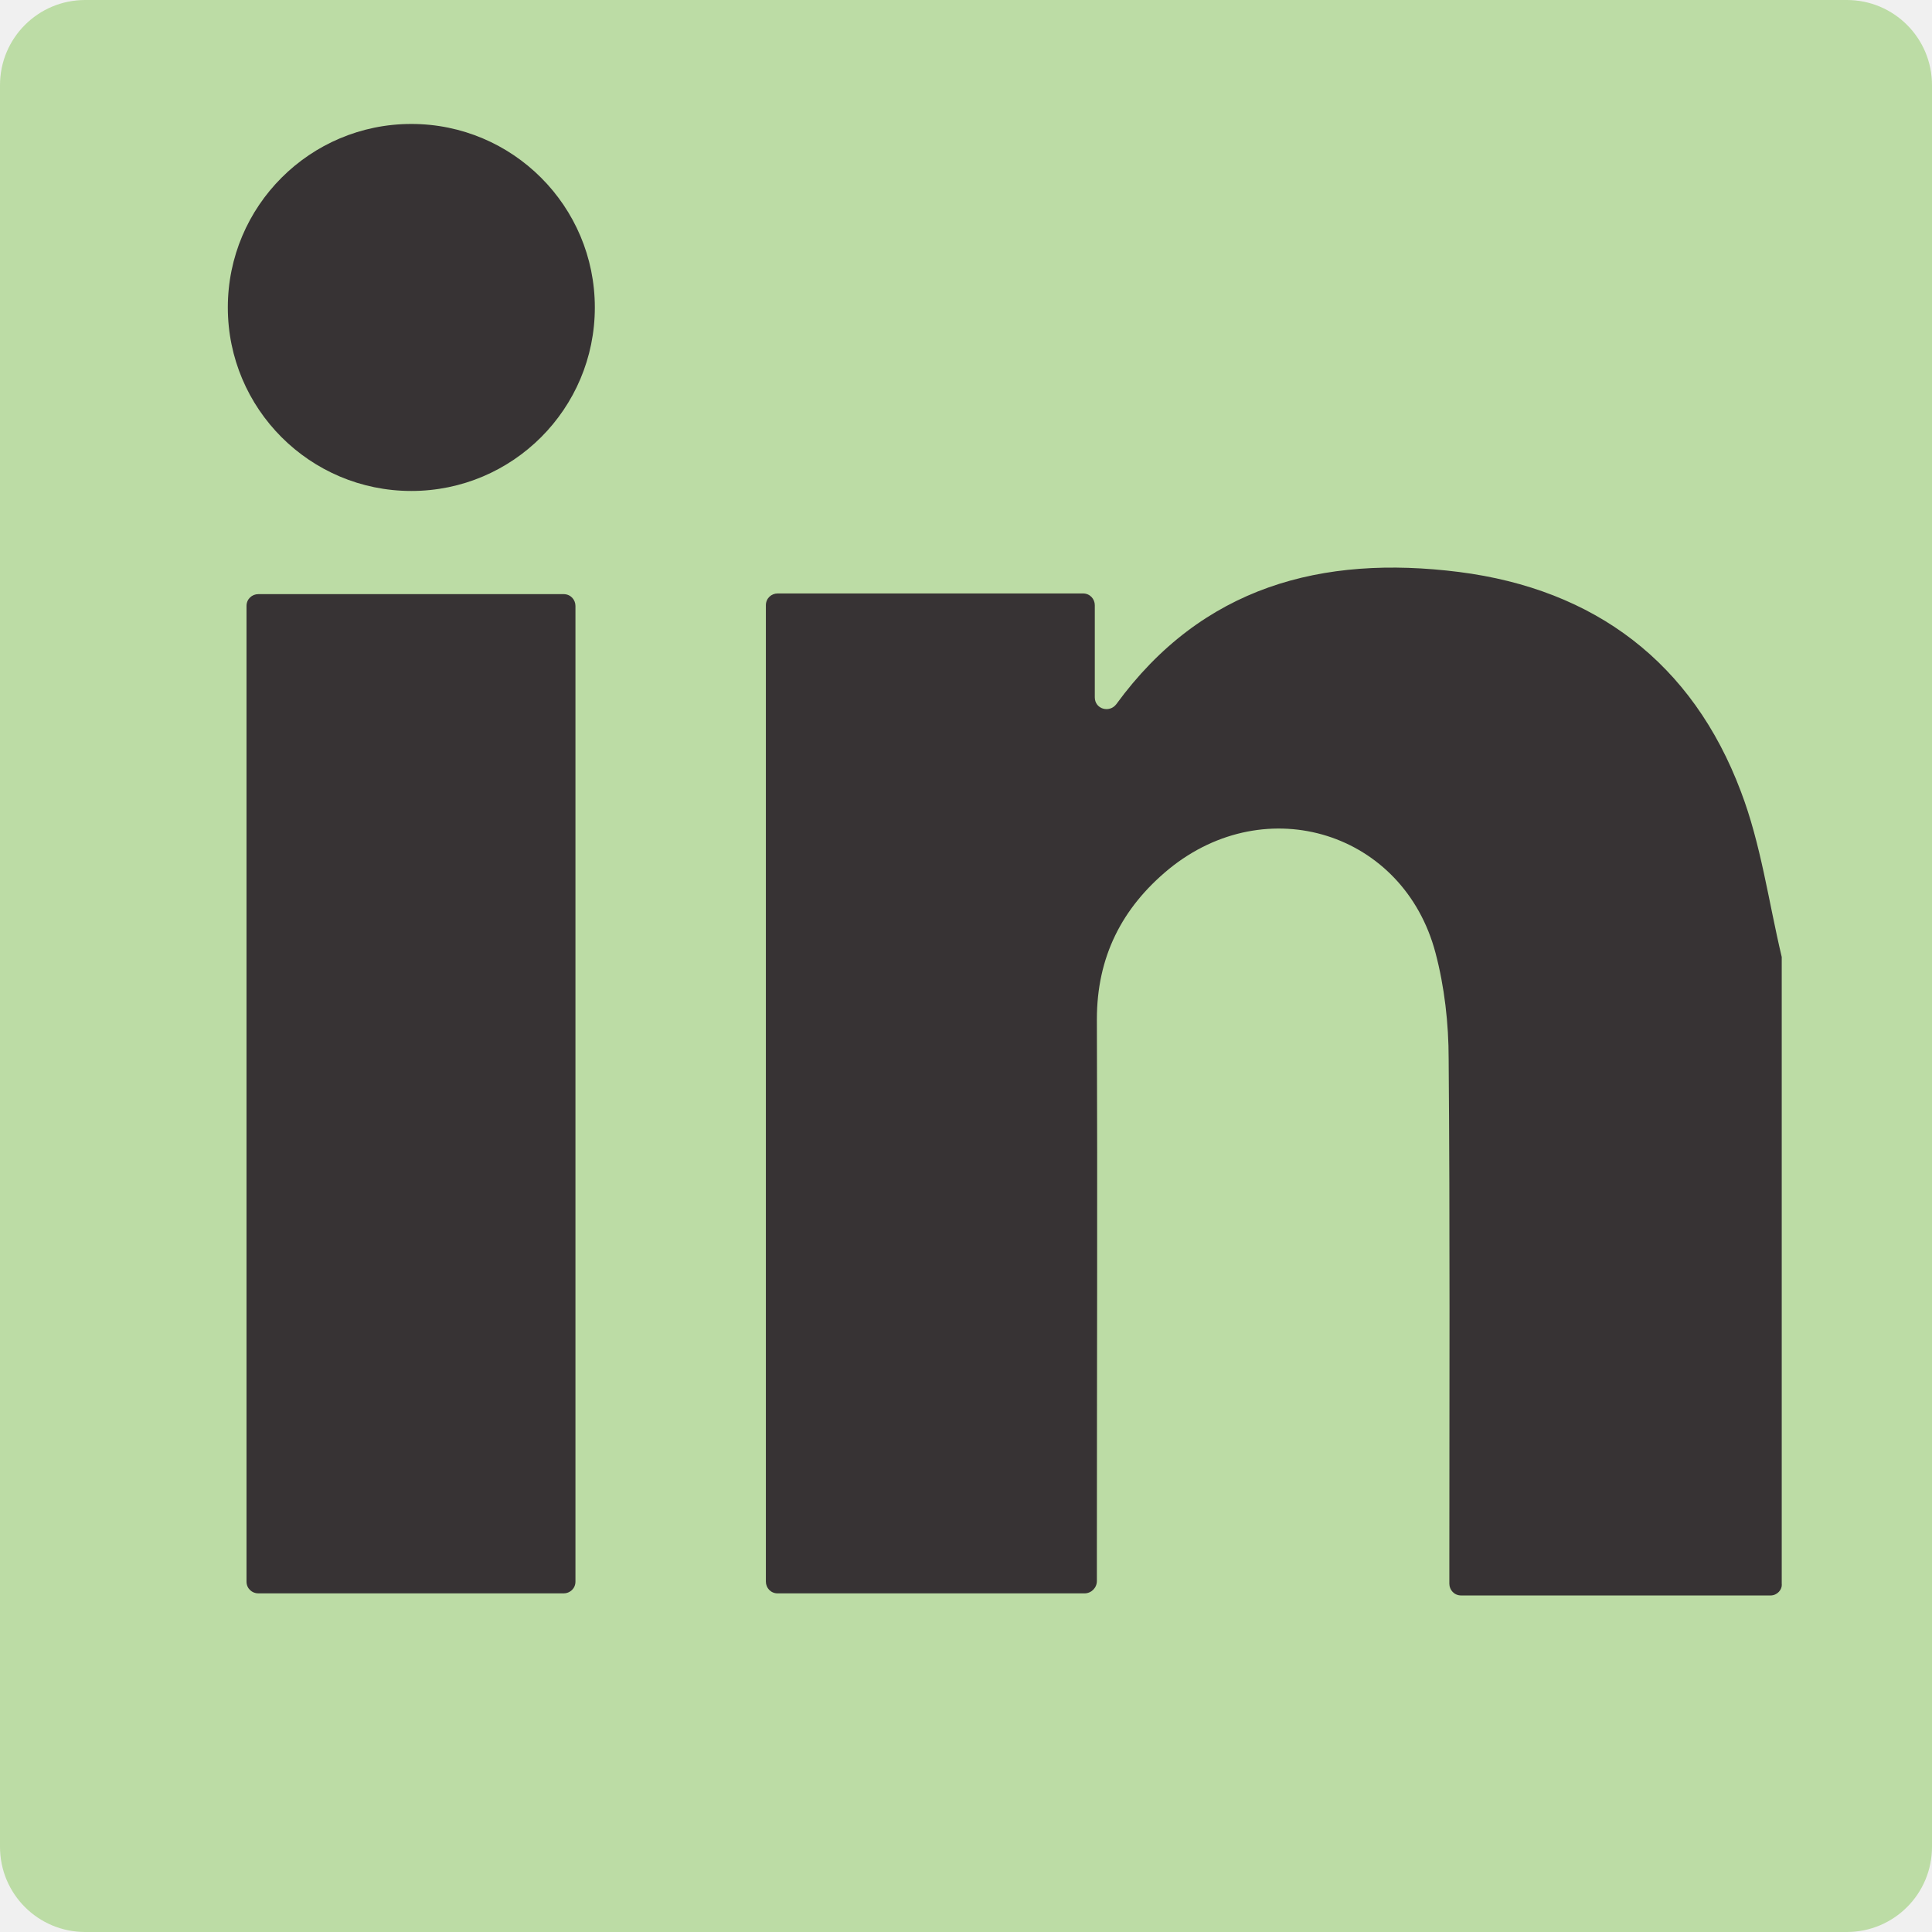
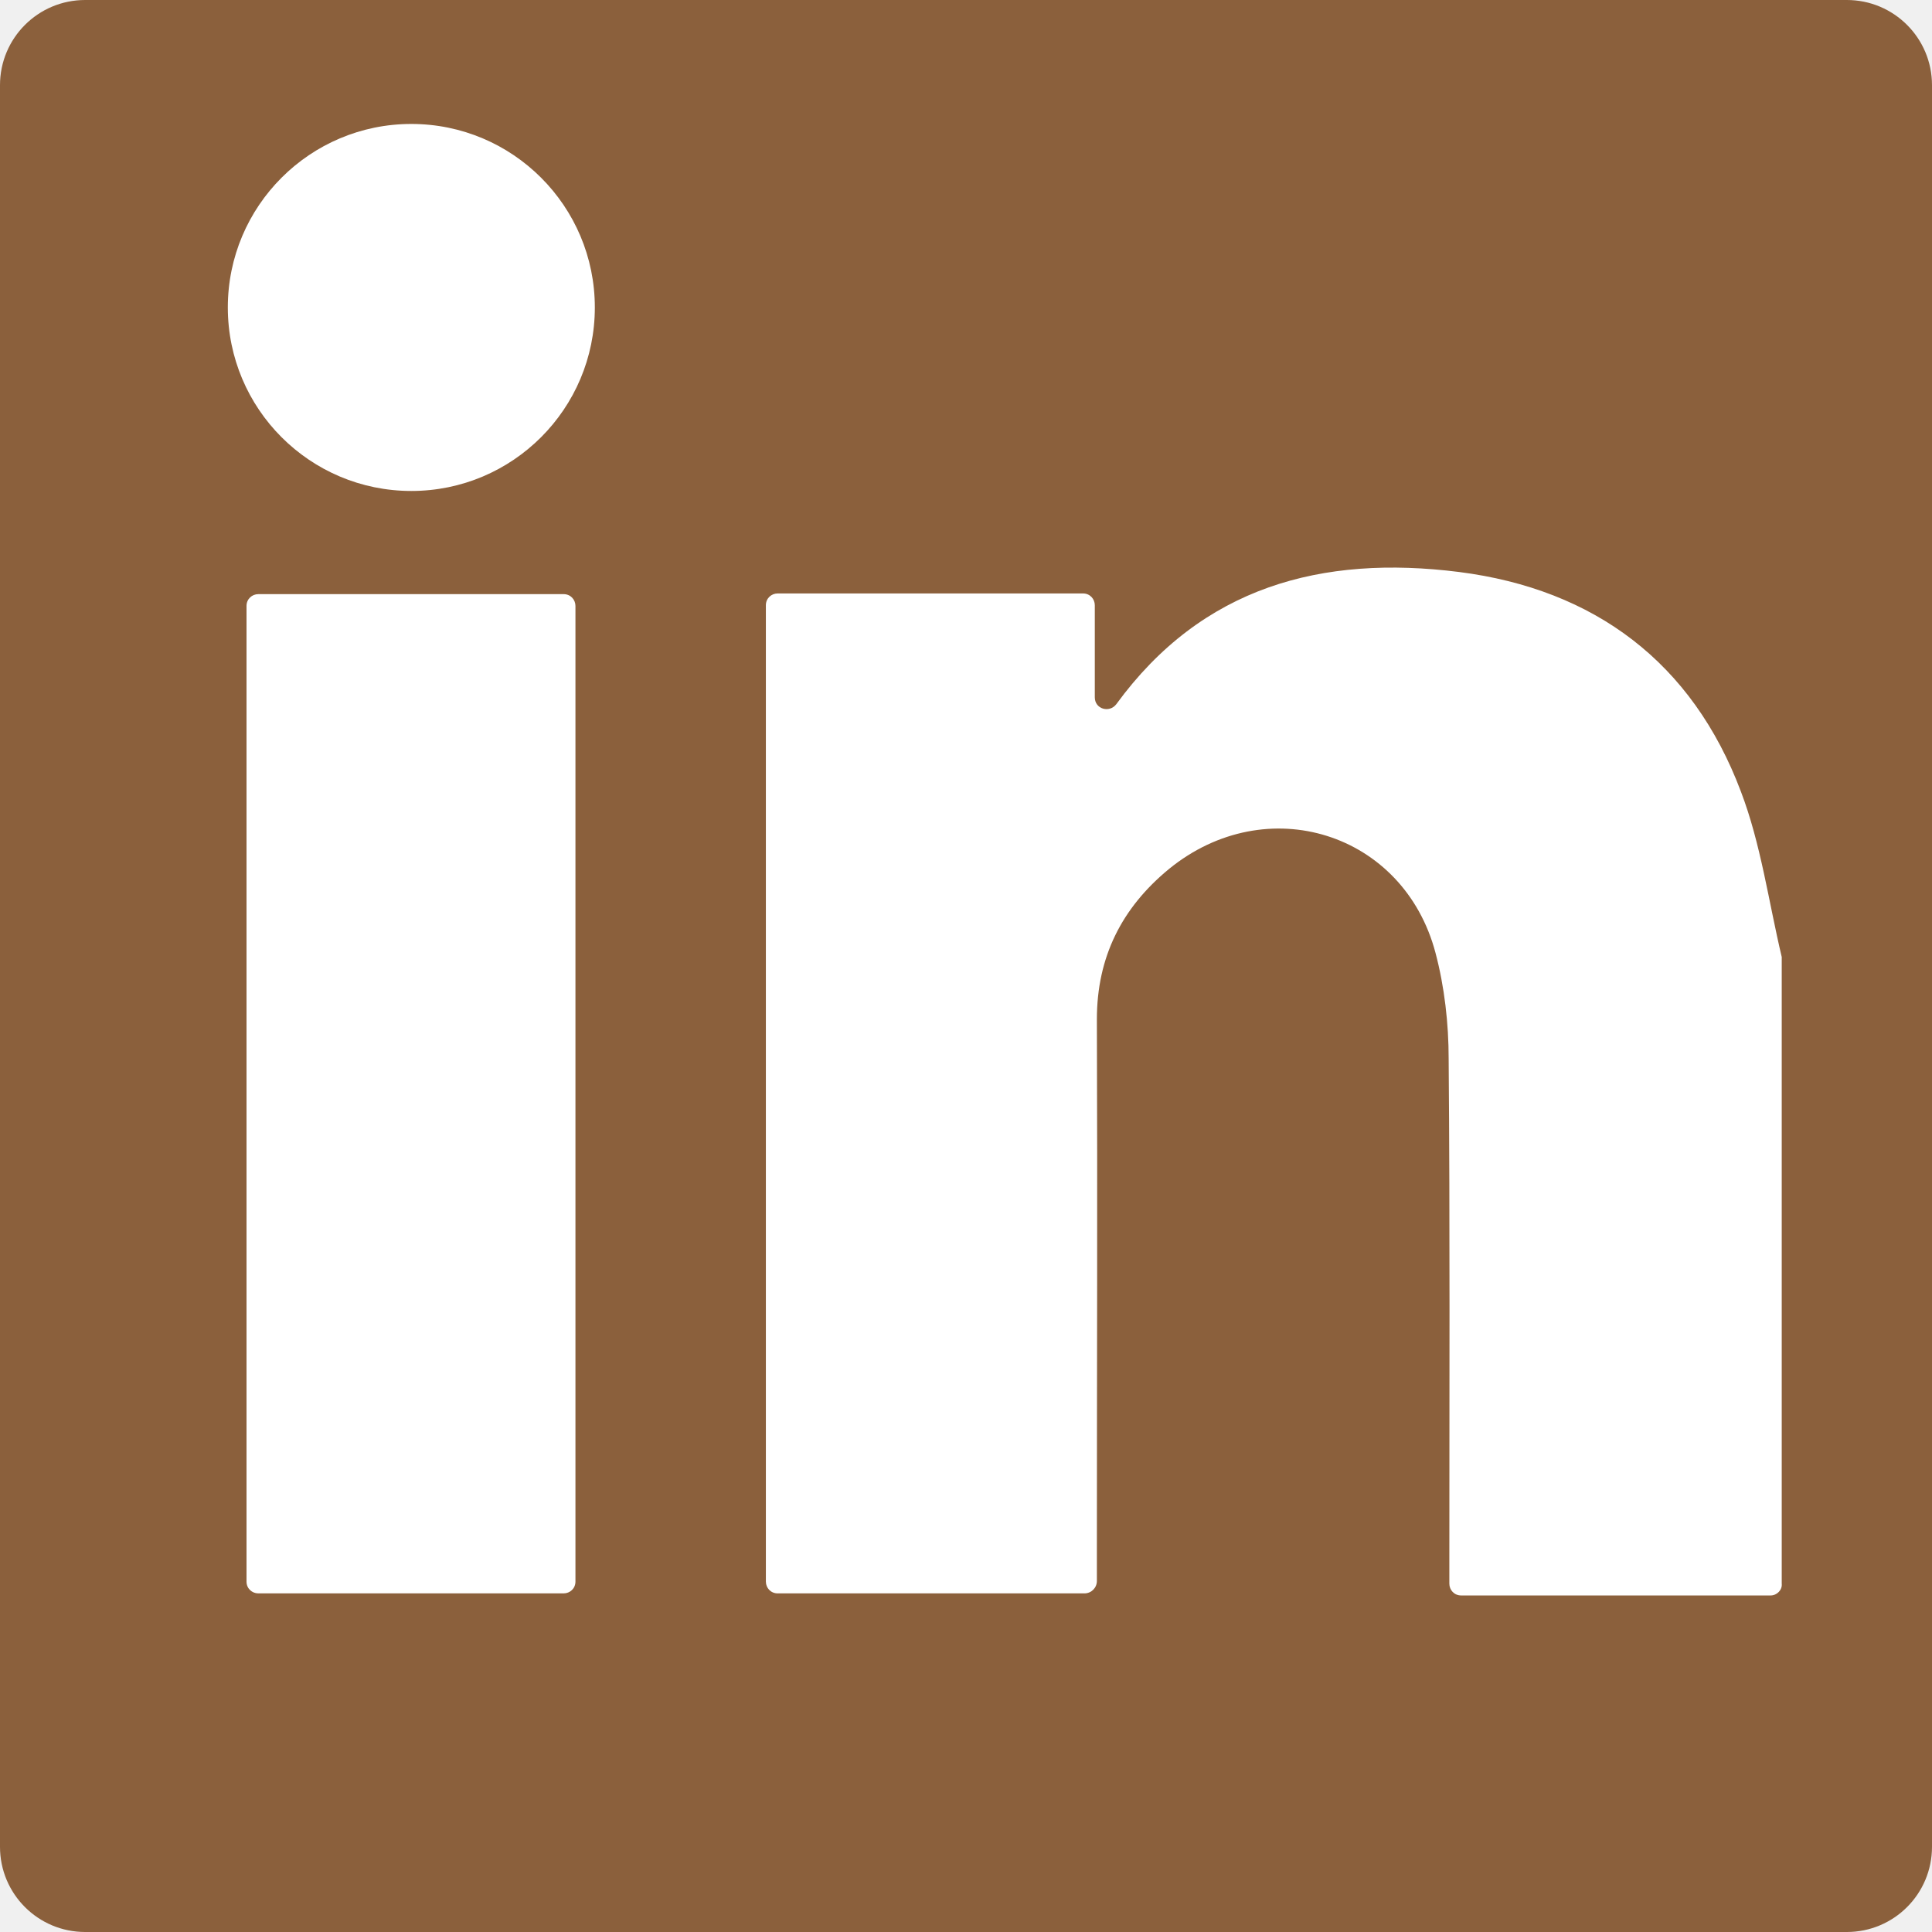
<svg xmlns="http://www.w3.org/2000/svg" version="1.1" id="Layer_1" x="0px" y="0px" viewBox="0 0 279 279" style="enable-background:new 0 0 279 279;" xml:space="preserve">
  <style type="text/css">
- 	.st0{fill:#BCDCA5;}
- 	.st1{fill:#373334;}
+ 	.st0{fill:#8B603C;}
+ 	.st1{fill:#FFFFFF;}
</style>
  <path class="st0" d="M266.7,279H12.3C5.5,279,0,273.5,0,266.7V12.3C0,5.5,5.5,0,12.3,0h254.4c6.8,0,12.3,5.5,12.3,12.3v254.4  C279,273.5,273.5,279,266.7,279z" />
  <g>
-     <path class="st1" d="M255.7,230.4H211c-1,0-1.7-0.8-1.7-1.7l0-3.8c0-24,0.1-48-0.1-72c0-5.1-0.6-10.4-1.9-15.3   c-4.6-17.4-24.4-23.6-38.5-12.1c-6.8,5.6-10.4,12.7-10.4,21.7c0.1,25.7,0,51.3,0,77c0,1.3,0,2.6,0,4.1c0,1-0.8,1.8-1.8,1.8l-44.3,0   c-1,0-1.7-0.8-1.7-1.7V87.4c0-1,0.8-1.7,1.7-1.7h44.1c1,0,1.7,0.8,1.7,1.7v13.3c0,1.7,2.1,2.3,3.1,1h0c12.4-17,29.7-21.6,49.5-19.1   c19.6,2.5,33.7,13.1,40.7,31.7c2.9,7.6,4,15.9,5.9,23.9c0,0.1,0,0.3,0,0.4v90.1C257.4,229.6,256.6,230.4,255.7,230.4z" />
+     <path class="st1" d="M255.7,230.4H211c-1,0-1.7-0.8-1.7-1.7v-3.8c0-24,0.1-48-0.1-72c0-5.1-0.6-10.4-1.9-15.3   c-4.6-17.4-24.4-23.6-38.5-12.1c-6.8,5.6-10.4,12.7-10.4,21.7c0.1,25.7,0,51.3,0,77c0,1.3,0,2.6,0,4.1c0,1-0.8,1.8-1.8,1.8h-44.3   c-1,0-1.7-0.8-1.7-1.7v-141c0-1,0.8-1.7,1.7-1.7h44.1c1,0,1.7,0.8,1.7,1.7v13.3c0,1.7,2.1,2.3,3.1,1l0,0   c12.4-17,29.7-21.6,49.5-19.1c19.6,2.5,33.7,13.1,40.7,31.7c2.9,7.6,4,15.9,5.9,23.9c0,0.1,0,0.3,0,0.4v90.1   C257.4,229.6,256.6,230.4,255.7,230.4z" />
    <path class="st1" d="M35.6,228.4V87.5c0-1,0.8-1.7,1.7-1.7h44.1c1,0,1.7,0.8,1.7,1.7v140.9c0,1-0.8,1.7-1.7,1.7H37.3   C36.4,230.1,35.6,229.4,35.6,228.4z" />
  </g>
  <circle class="st1" cx="59.4" cy="44.4" r="26.5" />
</svg>
